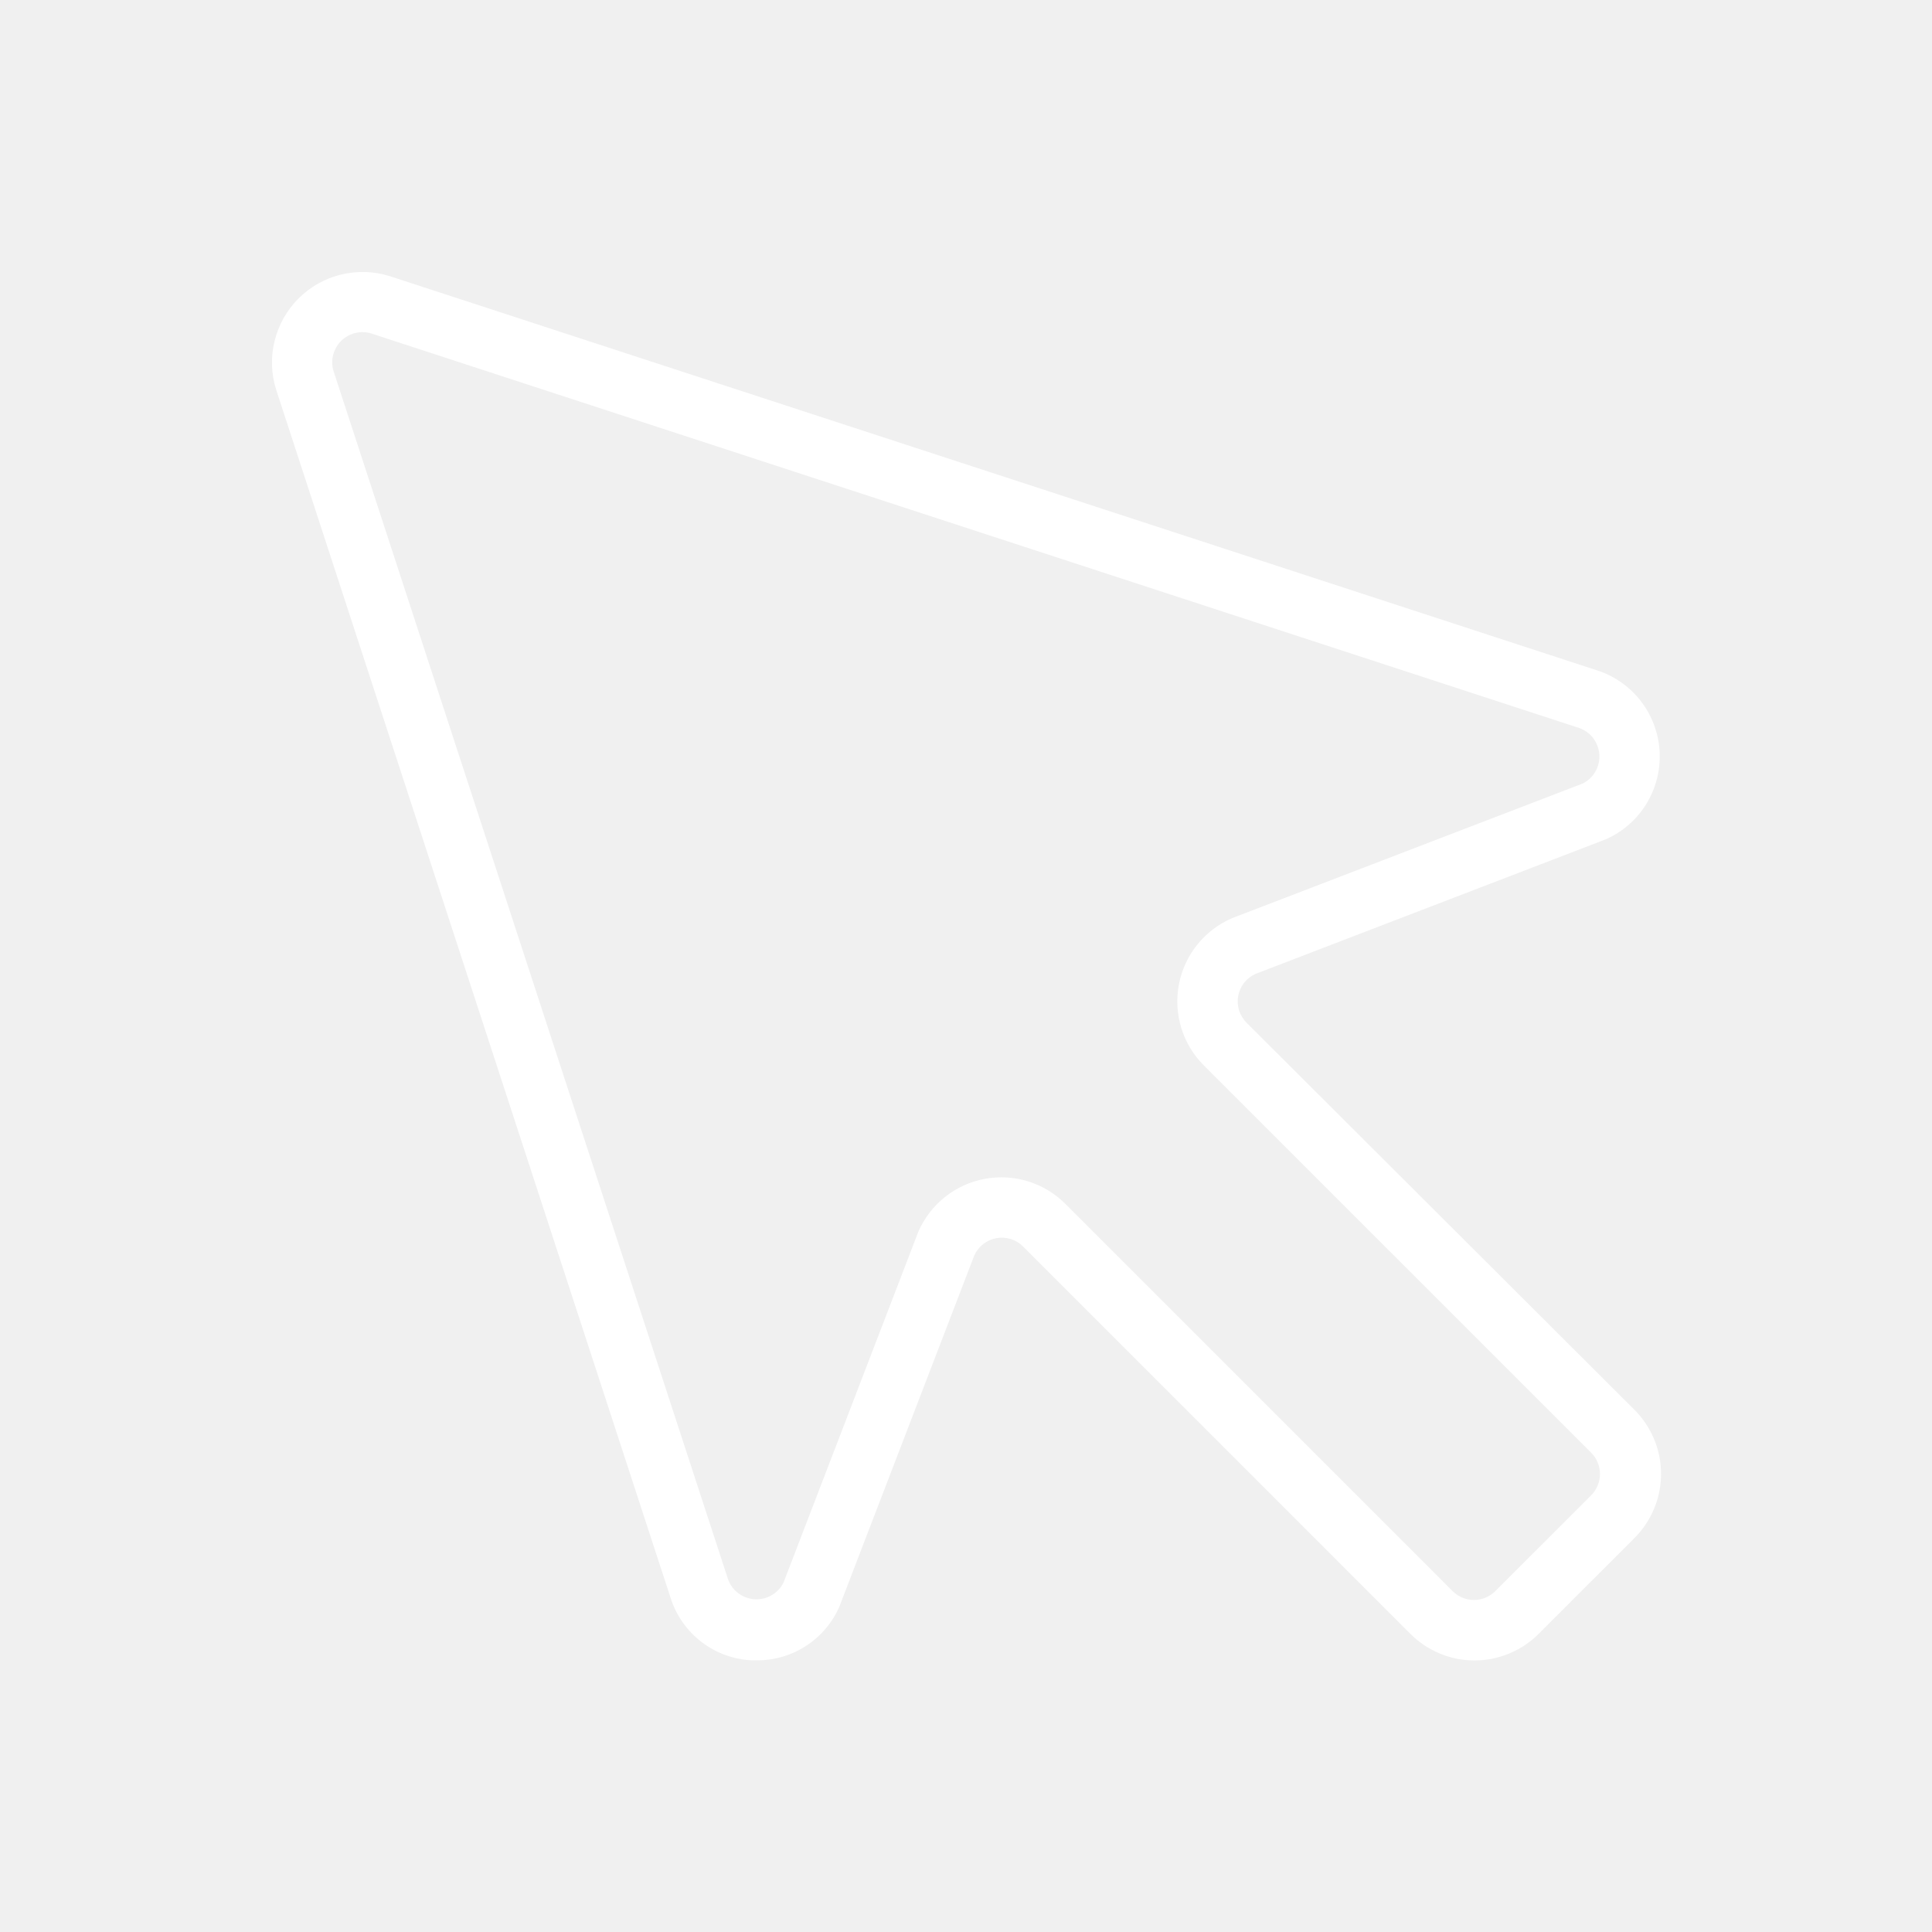
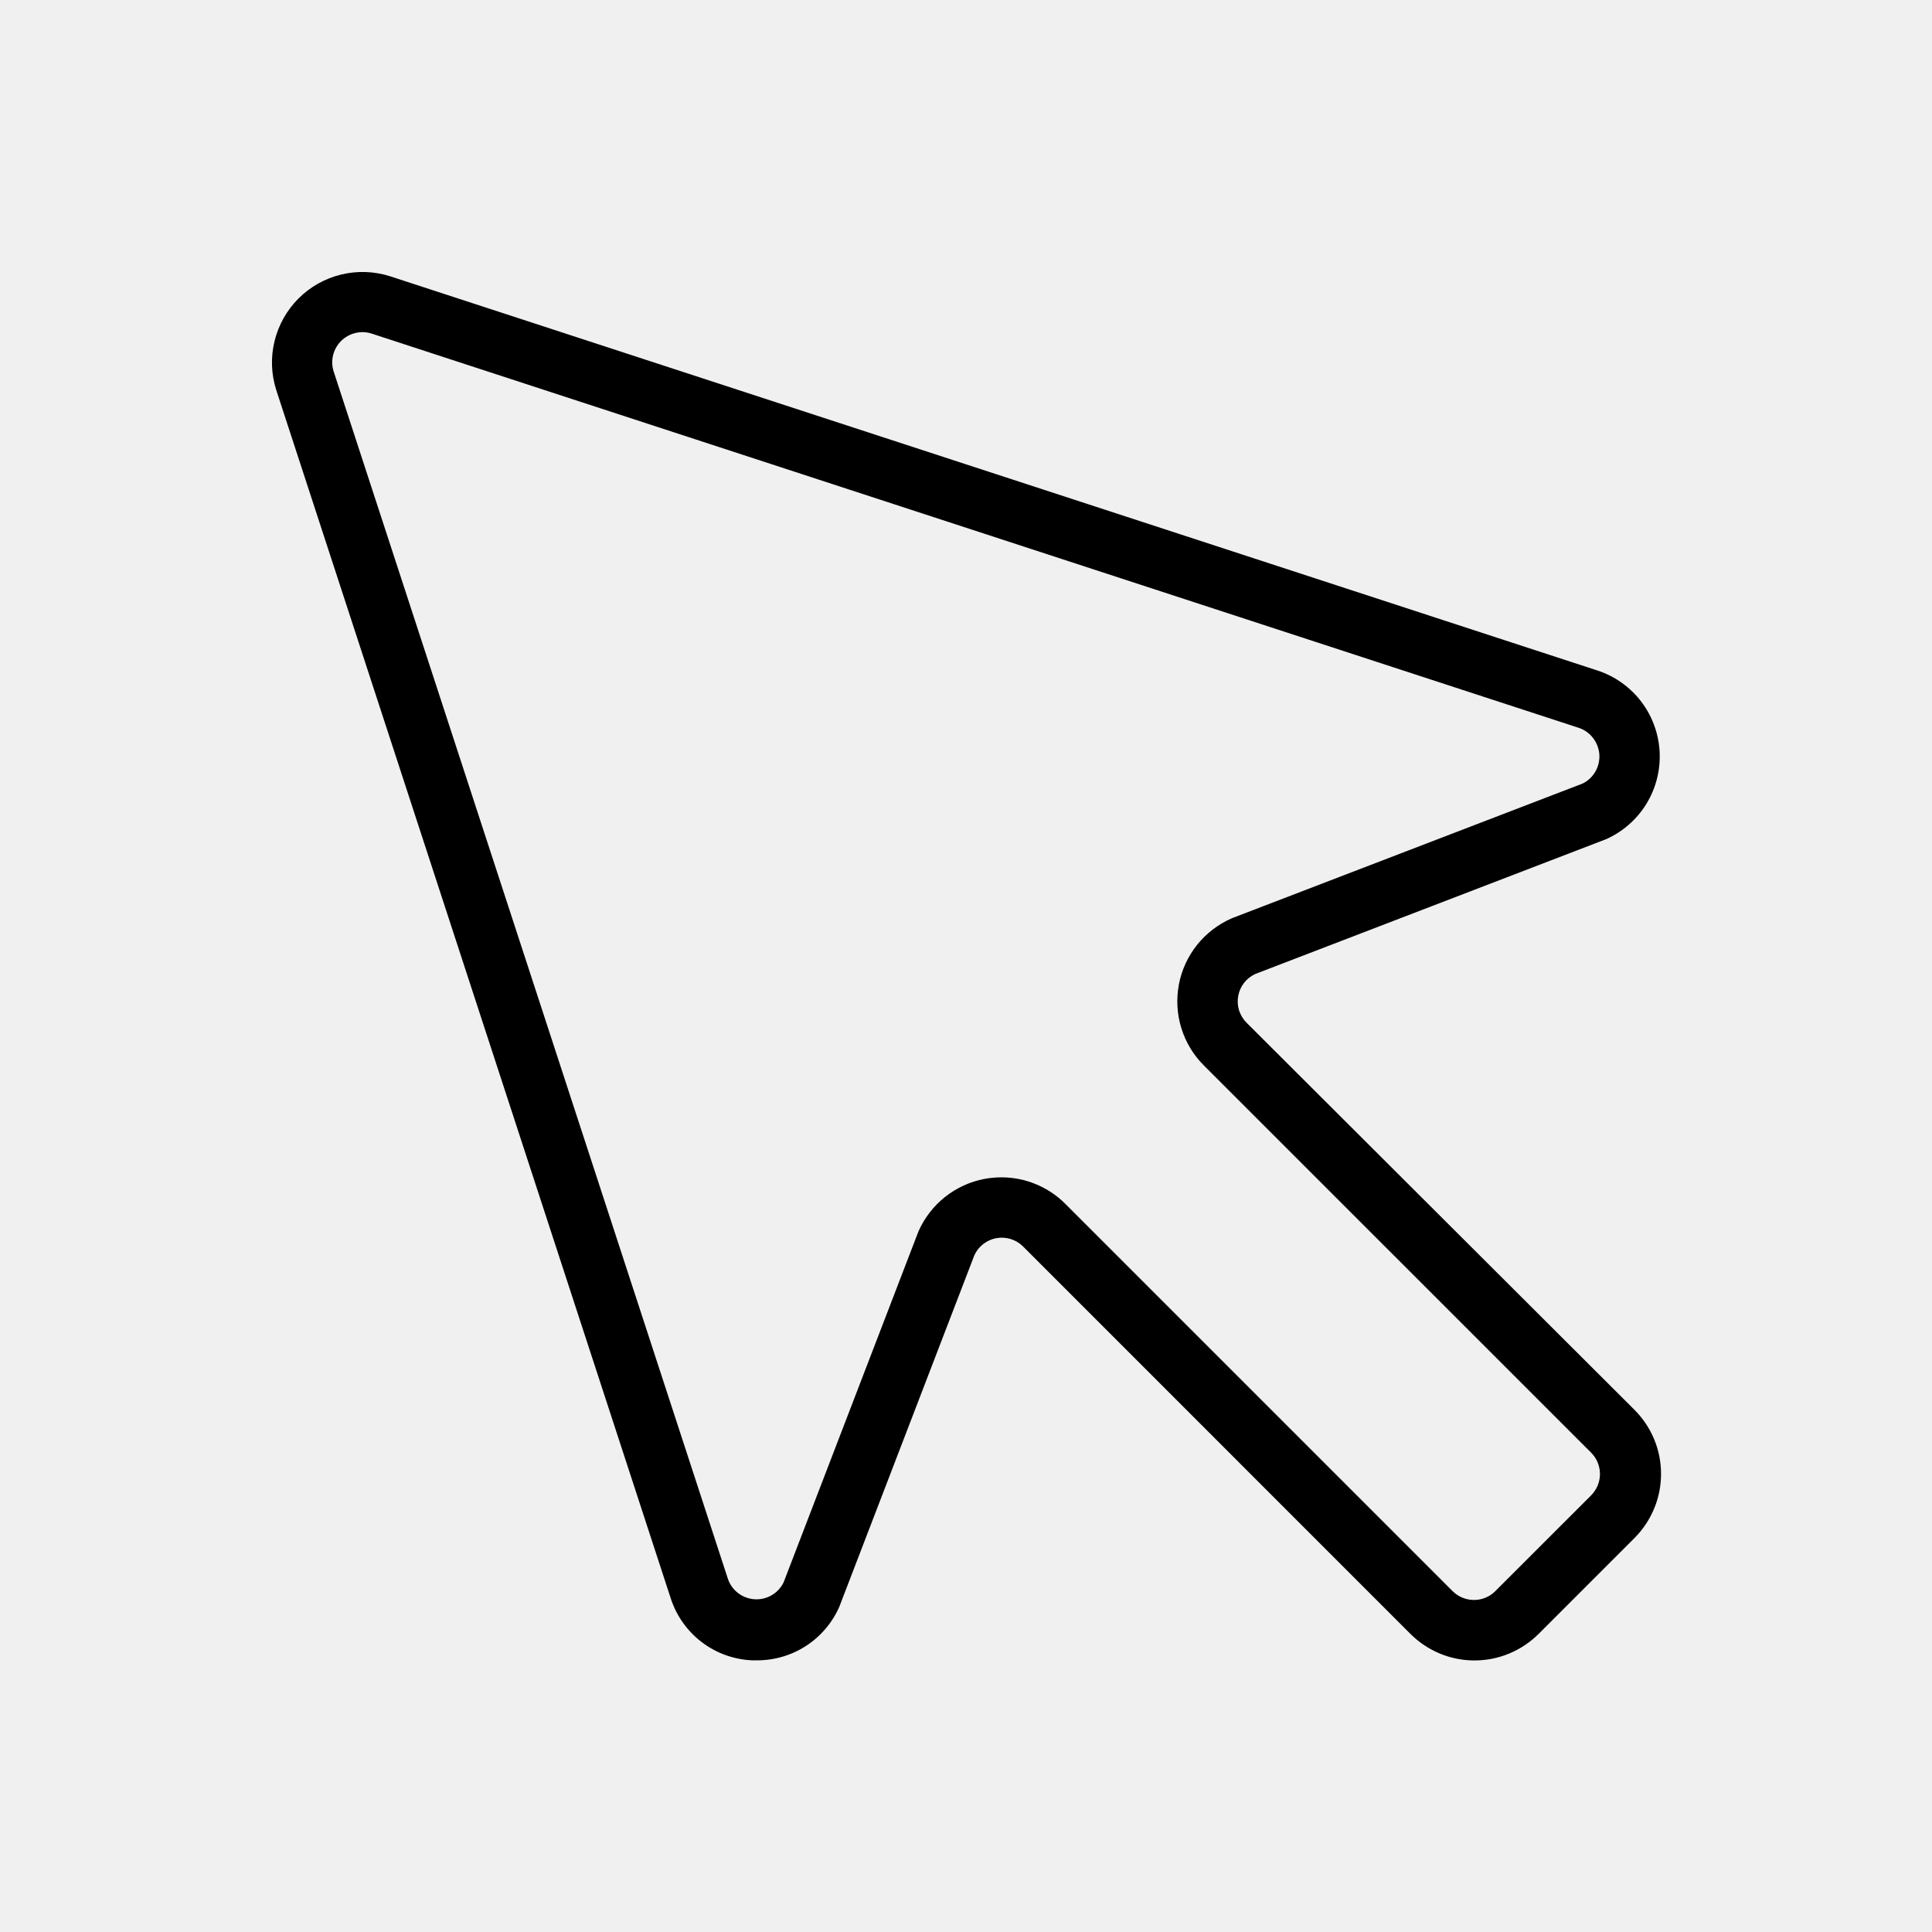
<svg xmlns="http://www.w3.org/2000/svg" width="36" height="36" viewBox="0 0 36 36" fill="none">
-   <path d="M23.227 19.056C23.163 18.992 23.116 18.913 23.088 18.827C23.061 18.74 23.056 18.648 23.072 18.559C23.088 18.47 23.126 18.386 23.181 18.314C23.237 18.243 23.309 18.186 23.392 18.148L29.904 15.646L29.926 15.638C30.236 15.499 30.498 15.271 30.676 14.982C30.854 14.693 30.941 14.356 30.925 14.017C30.909 13.678 30.791 13.351 30.587 13.08C30.382 12.809 30.101 12.606 29.779 12.498L7.266 5.147C6.971 5.053 6.656 5.043 6.356 5.116C6.055 5.189 5.781 5.343 5.562 5.562C5.343 5.781 5.189 6.056 5.116 6.356C5.042 6.657 5.053 6.971 5.147 7.266L12.497 29.779C12.601 30.104 12.803 30.39 13.074 30.597C13.346 30.805 13.675 30.923 14.016 30.938H14.098C14.426 30.94 14.749 30.846 15.024 30.666C15.299 30.486 15.515 30.229 15.645 29.927L15.653 29.904L18.155 23.392C18.192 23.309 18.249 23.237 18.321 23.181C18.393 23.125 18.477 23.087 18.567 23.071C18.656 23.055 18.748 23.061 18.835 23.088C18.921 23.115 19 23.163 19.064 23.227L26.28 30.444C26.437 30.601 26.623 30.726 26.828 30.811C27.033 30.897 27.253 30.94 27.475 30.94C27.697 30.94 27.917 30.897 28.122 30.811C28.328 30.726 28.514 30.601 28.671 30.444L30.455 28.66C30.612 28.503 30.737 28.317 30.822 28.111C30.908 27.906 30.951 27.686 30.951 27.464C30.951 27.242 30.908 27.022 30.822 26.817C30.737 26.612 30.612 26.426 30.455 26.269L23.227 19.056ZM29.648 27.864L27.863 29.648C27.811 29.701 27.749 29.742 27.681 29.77C27.613 29.799 27.539 29.813 27.465 29.813C27.392 29.813 27.318 29.799 27.25 29.77C27.182 29.742 27.12 29.701 27.067 29.648L19.852 22.433C19.536 22.116 19.107 21.938 18.66 21.938C18.554 21.938 18.448 21.948 18.345 21.967C18.074 22.018 17.821 22.135 17.606 22.306C17.391 22.478 17.221 22.7 17.111 22.952L17.103 22.974L14.601 29.486C14.552 29.586 14.475 29.669 14.38 29.724C14.284 29.78 14.174 29.807 14.064 29.8C13.954 29.794 13.847 29.755 13.759 29.689C13.67 29.623 13.603 29.532 13.566 29.427L6.216 6.918C6.185 6.82 6.183 6.716 6.207 6.616C6.232 6.517 6.283 6.427 6.355 6.354C6.428 6.282 6.518 6.231 6.618 6.206C6.717 6.181 6.821 6.184 6.919 6.214L29.429 13.566C29.533 13.603 29.624 13.67 29.69 13.759C29.756 13.848 29.795 13.954 29.802 14.064C29.808 14.175 29.781 14.285 29.726 14.38C29.67 14.476 29.587 14.553 29.488 14.601L22.975 17.102L22.953 17.111C22.701 17.221 22.479 17.39 22.307 17.605C22.135 17.82 22.018 18.074 21.967 18.344C21.916 18.614 21.931 18.893 22.012 19.156C22.093 19.419 22.237 19.658 22.431 19.852L29.648 27.068C29.7 27.12 29.742 27.182 29.77 27.25C29.798 27.319 29.813 27.392 29.813 27.466C29.813 27.54 29.798 27.613 29.77 27.681C29.742 27.749 29.7 27.811 29.648 27.864Z" fill="white" />
+   <path d="M23.227 19.056C23.163 18.992 23.116 18.913 23.088 18.827C23.061 18.74 23.056 18.648 23.072 18.559C23.088 18.47 23.126 18.386 23.181 18.314C23.237 18.243 23.309 18.186 23.392 18.148L29.904 15.646L29.926 15.638C30.236 15.499 30.498 15.271 30.676 14.982C30.854 14.693 30.941 14.356 30.925 14.017C30.909 13.678 30.791 13.351 30.587 13.08C30.382 12.809 30.101 12.606 29.779 12.498L7.266 5.147C6.971 5.053 6.656 5.043 6.356 5.116C6.055 5.189 5.781 5.343 5.562 5.562C5.343 5.781 5.189 6.056 5.116 6.356C5.042 6.657 5.053 6.971 5.147 7.266L12.497 29.779C12.601 30.104 12.803 30.39 13.074 30.597C13.346 30.805 13.675 30.923 14.016 30.938H14.098C14.426 30.94 14.749 30.846 15.024 30.666C15.299 30.486 15.515 30.229 15.645 29.927L15.653 29.904L18.155 23.392C18.192 23.309 18.249 23.237 18.321 23.181C18.393 23.125 18.477 23.087 18.567 23.071C18.656 23.055 18.748 23.061 18.835 23.088C18.921 23.115 19 23.163 19.064 23.227L26.28 30.444C26.437 30.601 26.623 30.726 26.828 30.811C27.033 30.897 27.253 30.94 27.475 30.94C27.697 30.94 27.917 30.897 28.122 30.811C28.328 30.726 28.514 30.601 28.671 30.444L30.455 28.66C30.612 28.503 30.737 28.317 30.822 28.111C30.908 27.906 30.951 27.686 30.951 27.464C30.951 27.242 30.908 27.022 30.822 26.817C30.737 26.612 30.612 26.426 30.455 26.269L23.227 19.056ZM29.648 27.864L27.863 29.648C27.811 29.701 27.749 29.742 27.681 29.77C27.613 29.799 27.539 29.813 27.465 29.813C27.392 29.813 27.318 29.799 27.25 29.77C27.182 29.742 27.12 29.701 27.067 29.648L19.852 22.433C19.536 22.116 19.107 21.938 18.66 21.938C18.554 21.938 18.448 21.948 18.345 21.967C18.074 22.018 17.821 22.135 17.606 22.306C17.391 22.478 17.221 22.7 17.111 22.952L17.103 22.974L14.601 29.486C14.552 29.586 14.475 29.669 14.38 29.724C14.284 29.78 14.174 29.807 14.064 29.8C13.954 29.794 13.847 29.755 13.759 29.689C13.67 29.623 13.603 29.532 13.566 29.427L6.216 6.918C6.185 6.82 6.183 6.716 6.207 6.616C6.232 6.517 6.283 6.427 6.355 6.354C6.428 6.282 6.518 6.231 6.618 6.206C6.717 6.181 6.821 6.184 6.919 6.214L29.429 13.566C29.533 13.603 29.624 13.67 29.69 13.759C29.756 13.848 29.795 13.954 29.802 14.064C29.808 14.175 29.781 14.285 29.726 14.38C29.67 14.476 29.587 14.553 29.488 14.601L22.975 17.102L22.953 17.111C22.701 17.221 22.479 17.39 22.307 17.605C22.135 17.82 22.018 18.074 21.967 18.344C21.916 18.614 21.931 18.893 22.012 19.156C22.093 19.419 22.237 19.658 22.431 19.852L29.648 27.068C29.7 27.12 29.742 27.182 29.77 27.25C29.798 27.319 29.813 27.392 29.813 27.466C29.813 27.54 29.798 27.613 29.77 27.681C29.742 27.749 29.7 27.811 29.648 27.864Z" fill="currentColor" />
</svg>
